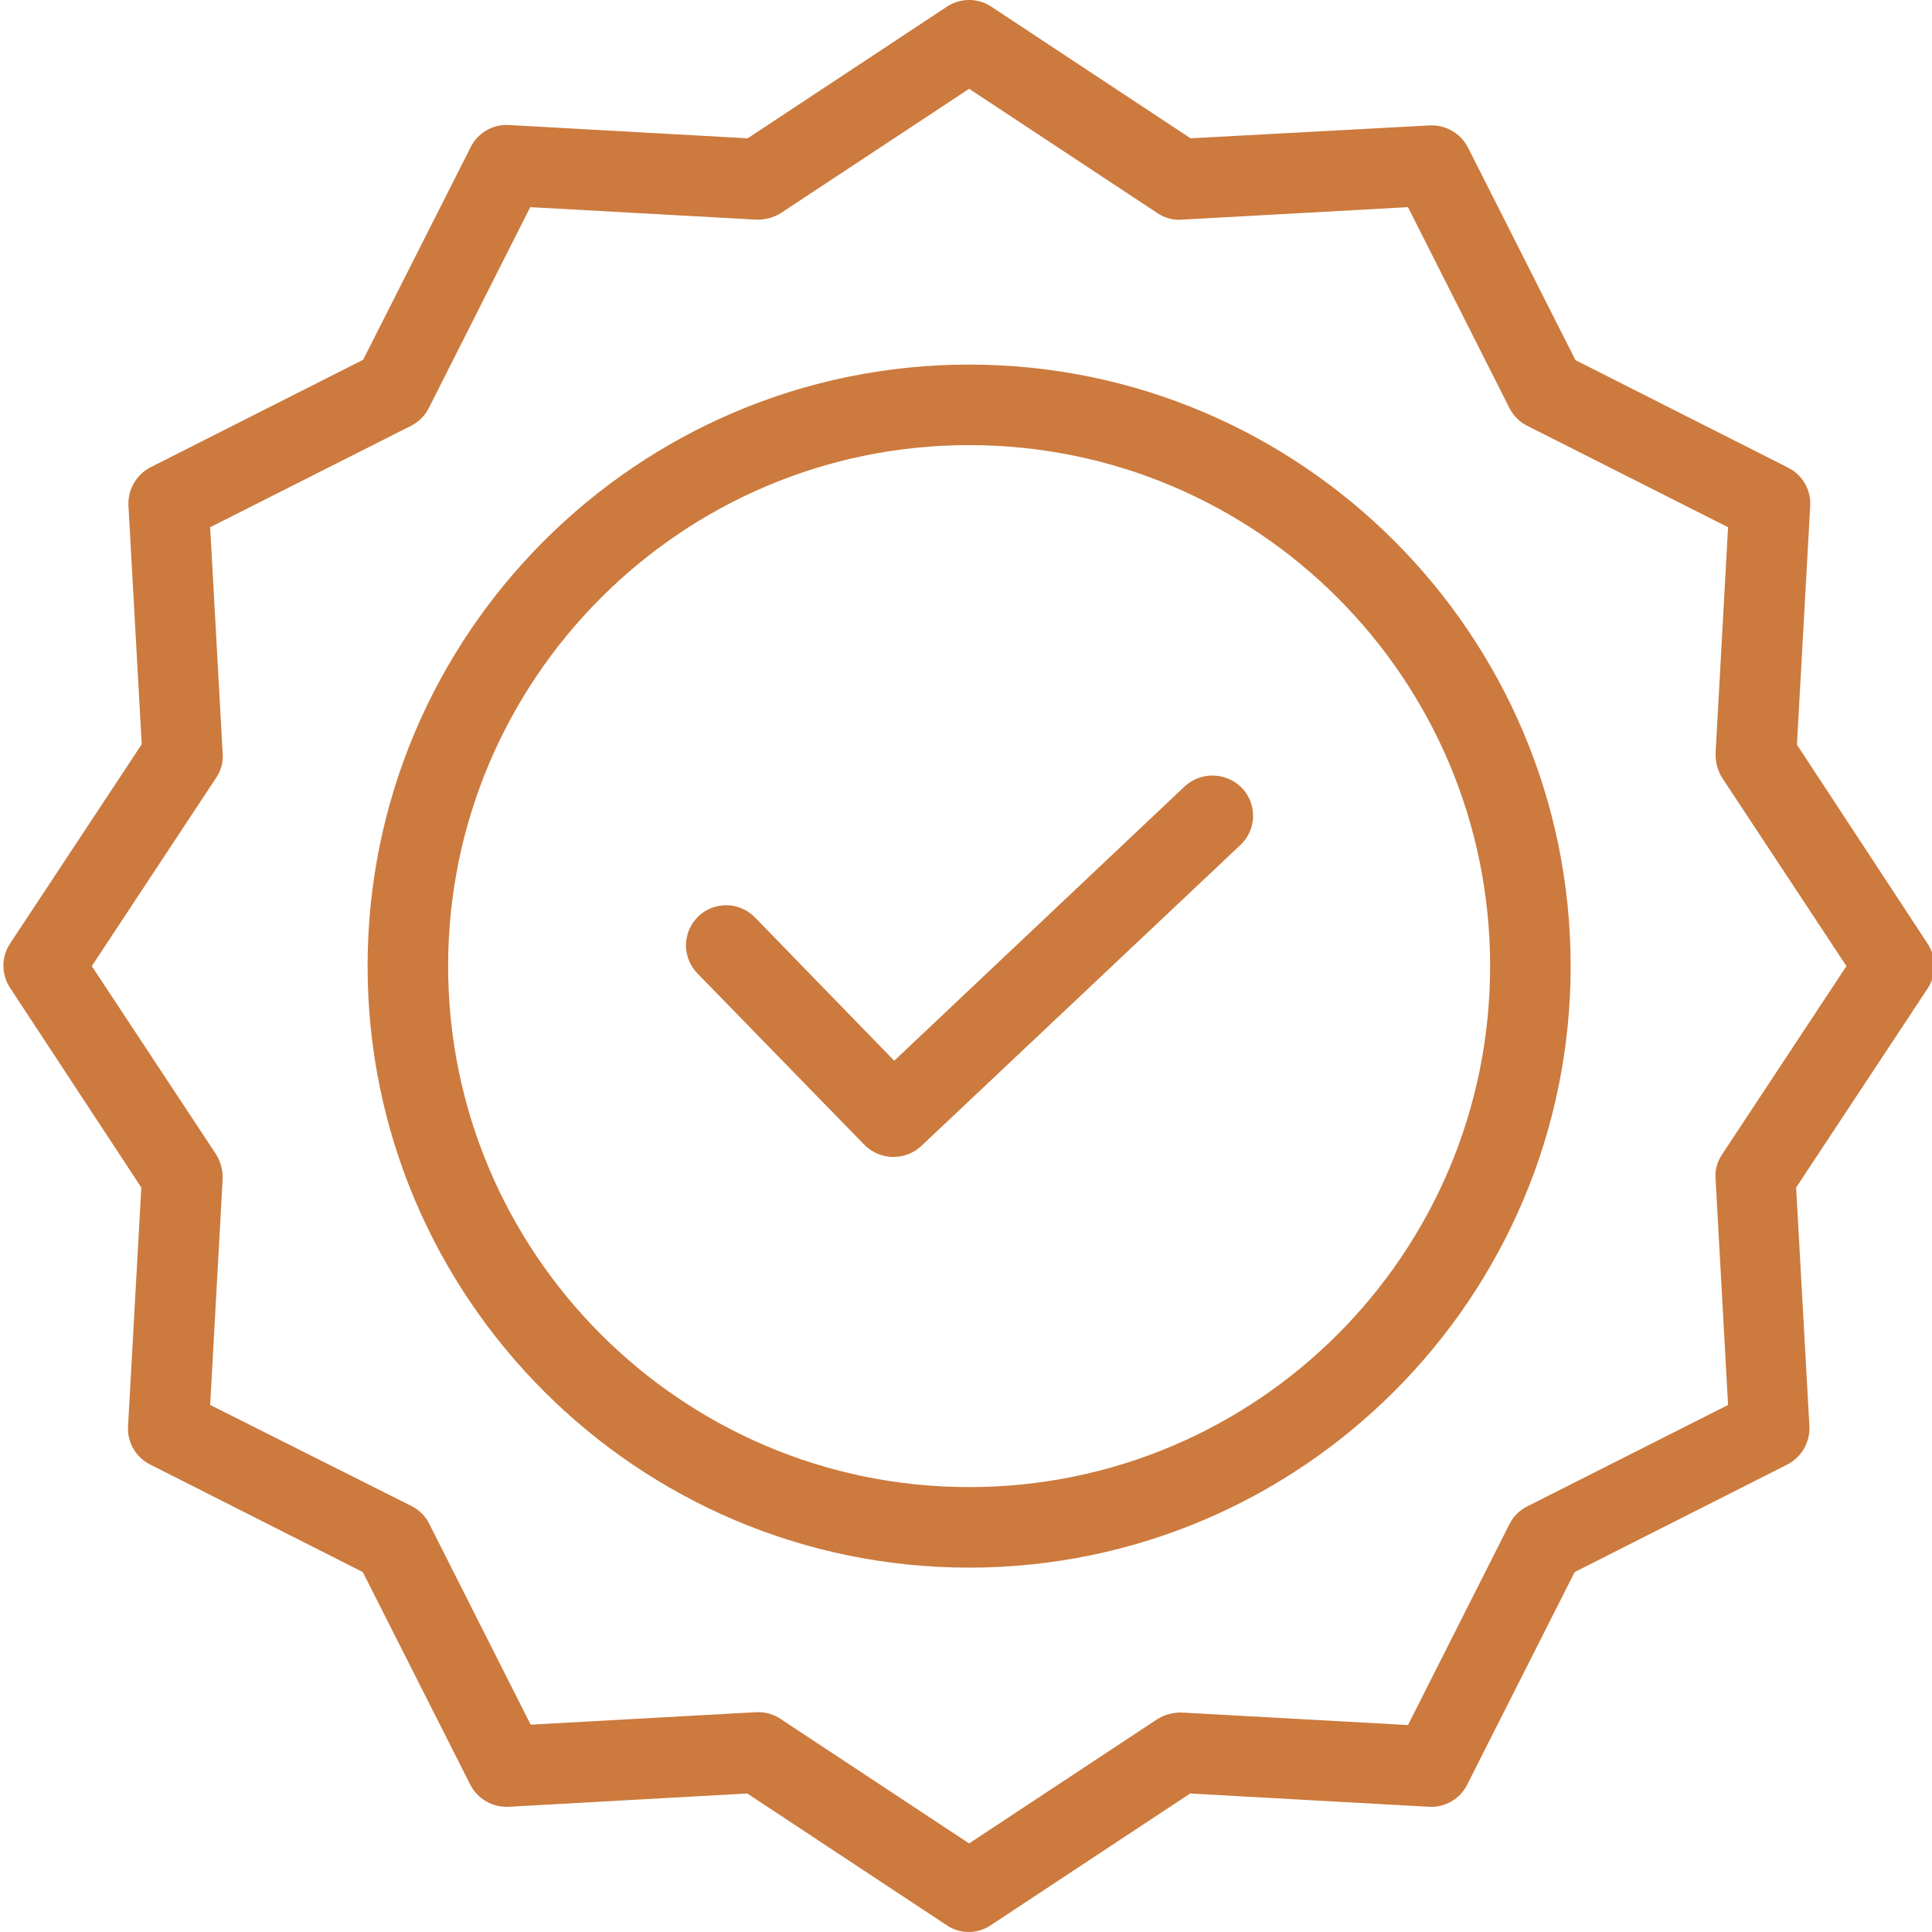
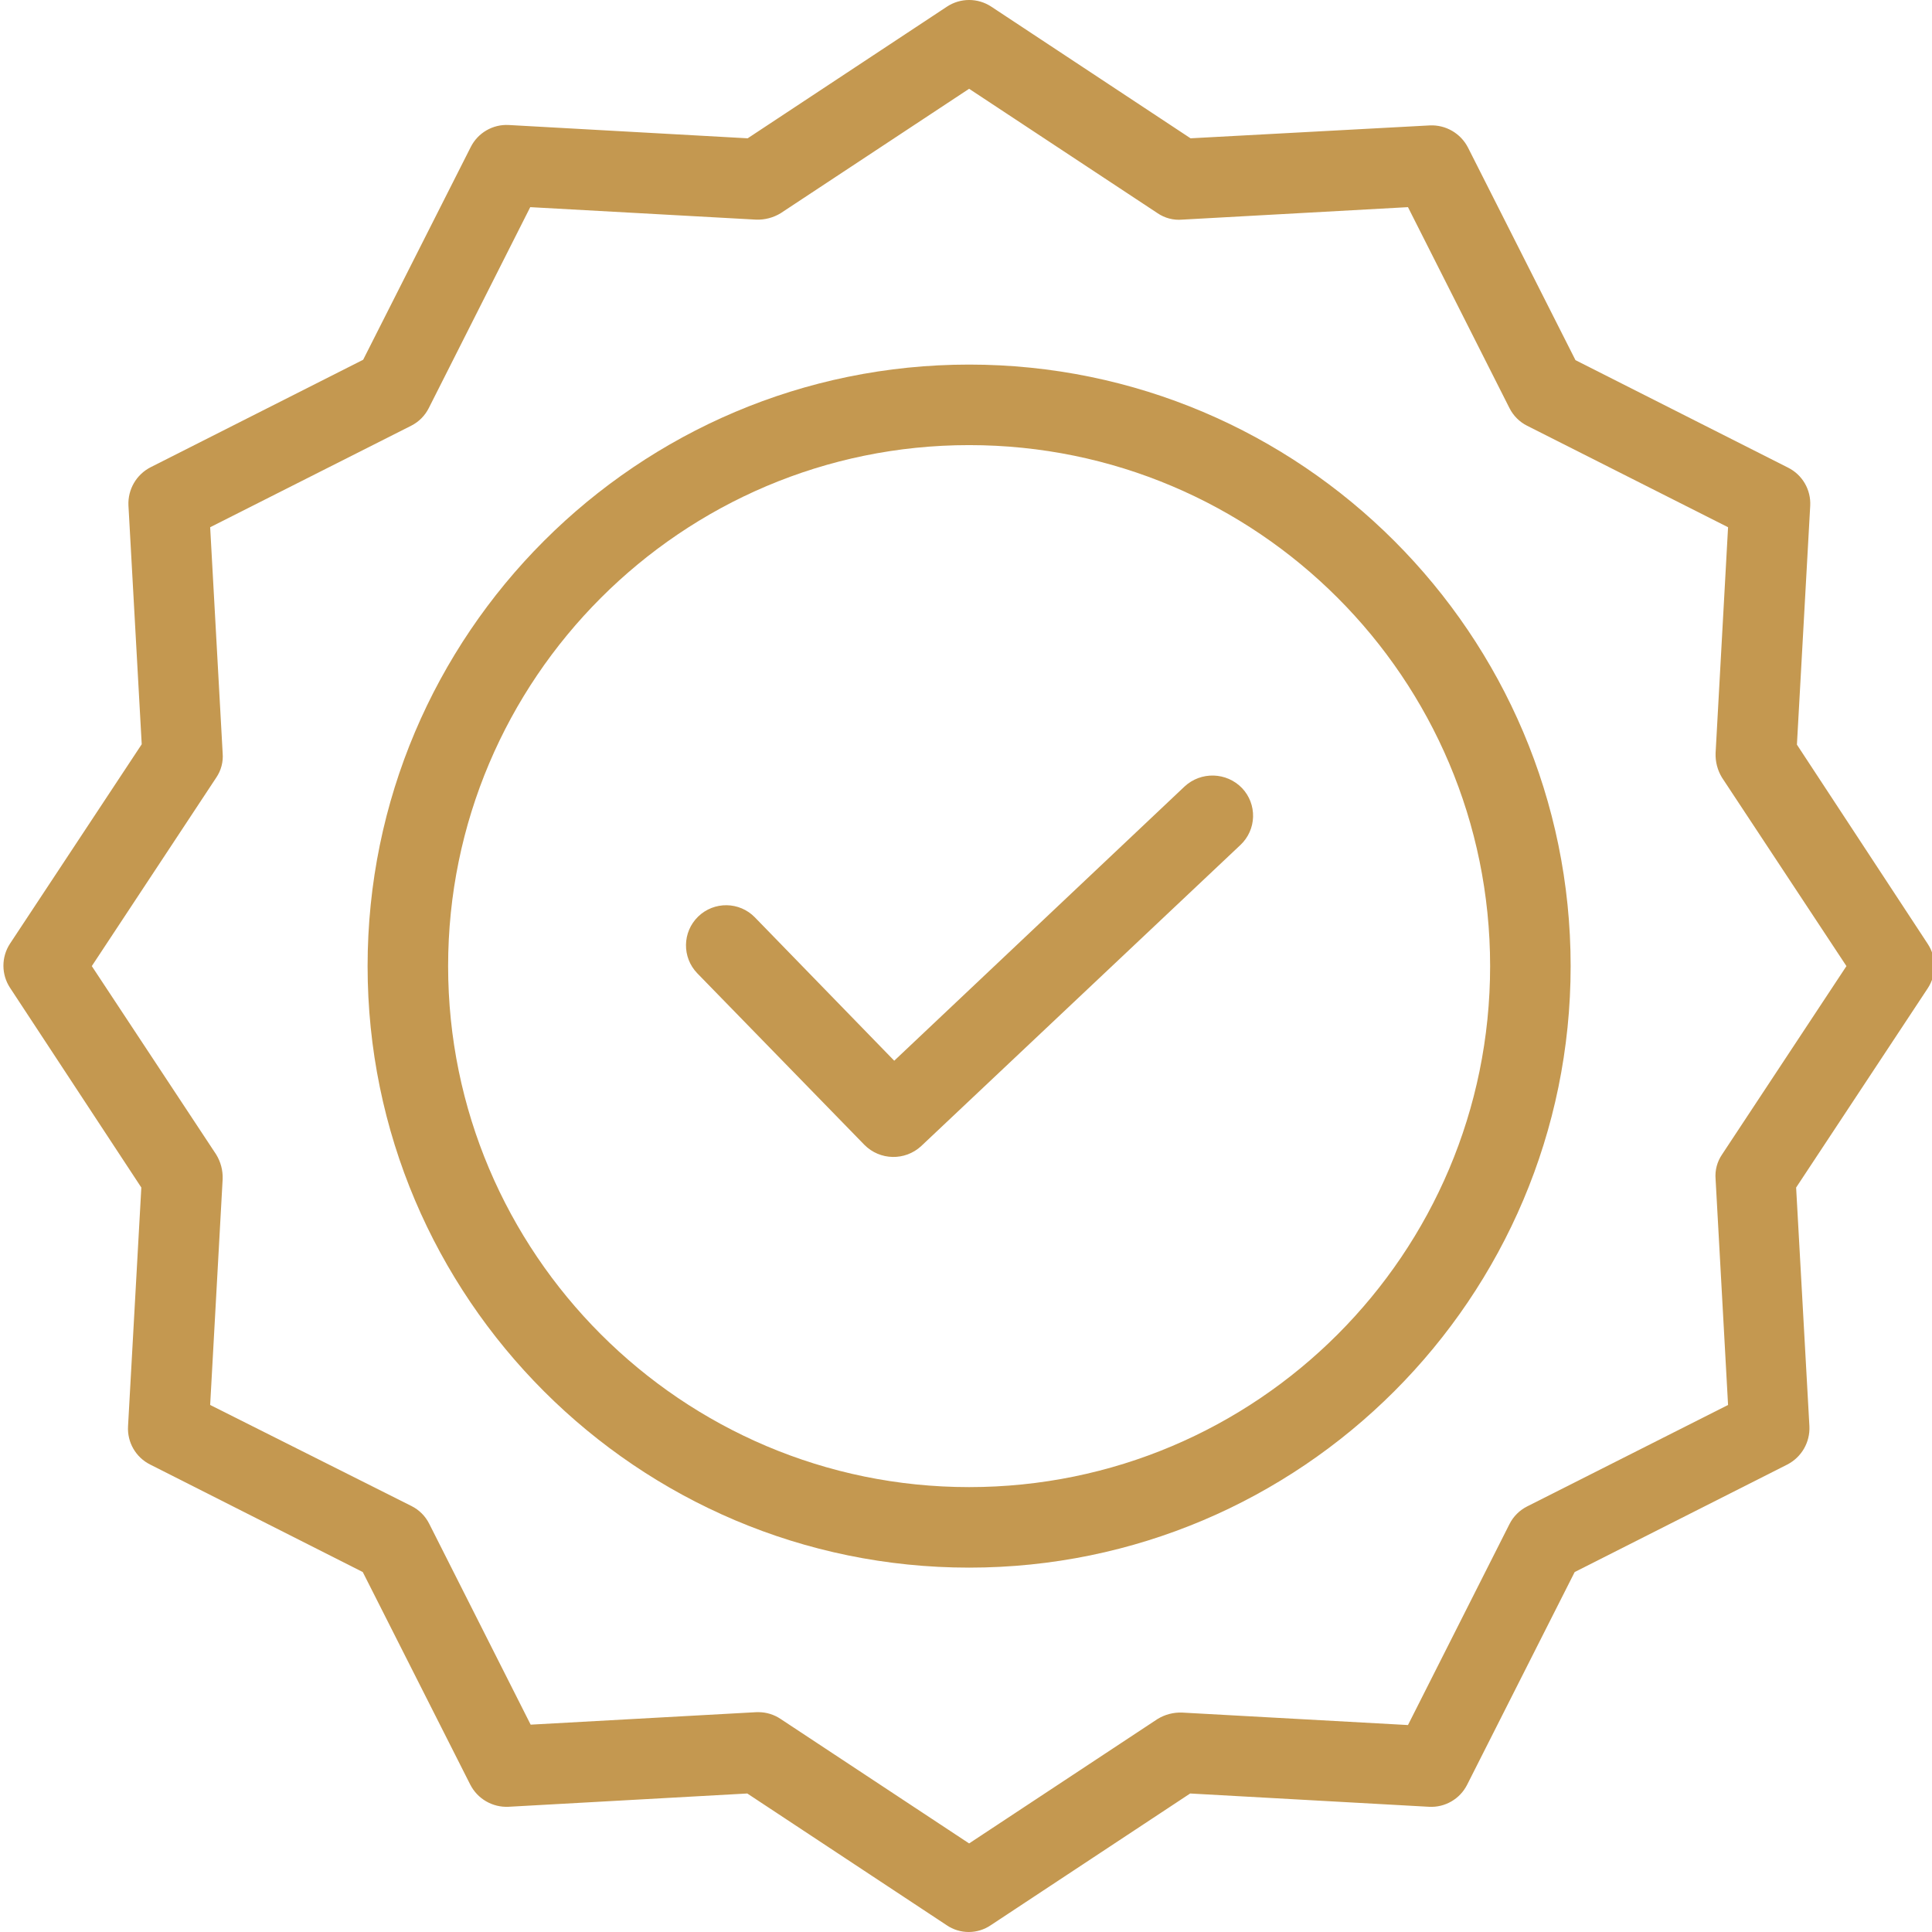
<svg xmlns="http://www.w3.org/2000/svg" version="1.1" width="512" height="512" x="0" y="0" viewBox="0 0 479 479.85" style="enable-background:new 0 0 512 512" xml:space="preserve">
  <g>
-     <path d="m293.773 195.352-72.098 68.098-34.602-35.598c-3.836-3.949-10.152-4.039-14.098-.203-3.949 3.84-4.039 10.152-.203 14.102l41.5 42.602c3.855 3.879 10.086 4.012 14.102.297l79.301-74.797c1.926-1.816 3.051-4.324 3.125-6.969.074-2.645-.906-5.211-2.727-7.133-3.859-4.012-10.223-4.188-14.301-.398zm0 0" fill="#CC7A3E" data-original="#000000" />
-     <path d="m240.273 90.551c-82.398 0-149.398 67-149.398 149.398 0 82.402 67 149.402 149.398 149.402 82.402 0 149.402-67 149.402-149.402 0-82.398-67-149.398-149.402-149.398zm0 278.801c-71.398 0-129.398-58.102-129.398-129.402s58-129.398 129.398-129.398c71.469 0 129.402 57.934 129.402 129.398 0 71.465-57.934 129.402-129.402 129.402zm0 0" fill="#CC7A3E" data-original="#000000" />
-     <path d="m445.875 184.949 3.301-59.301c.23-3.98-1.934-7.719-5.5-9.5l-52.801-26.699-26.699-52.801c-1.816-3.535-5.531-5.688-9.5-5.5l-59.402 3.203-49.5-32.703c-3.336-2.199-7.66-2.199-11 0l-49.5 32.703-59.297-3.301c-3.984-.234-7.719 1.93-9.5 5.5l-26.703 52.801-52.797 26.699c-3.539 1.812-5.688 5.527-5.5 9.5l3.297 59.301-32.699 49.5c-2.199 3.336-2.199 7.66 0 11l32.602 49.598-3.301 59.301c-.23 3.98 1.93 7.719 5.5 9.5l52.801 26.699 26.699 52.801c1.812 3.539 5.527 5.688 9.5 5.5l59.301-3.301 49.5 32.699c3.316 2.27 7.684 2.27 11 0l49.5-32.699 59.301 3.301c3.98.23 7.715-1.934 9.5-5.5l26.699-52.801 52.801-26.699c3.535-1.816 5.688-5.527 5.5-9.5l-3.301-59.301 32.699-49.5c2.199-3.336 2.199-7.664 0-11zm-18.602 101.801c-1.219 1.789-1.785 3.941-1.598 6.102l3.098 56.098-49.898 25.199c-1.902.953-3.445 2.5-4.398 4.402l-25.203 49.898-56.098-3.098c-2.148-.078-4.27.477-6.102 1.598l-46.801 30.902-46.797-30.902c-1.625-1.098-3.539-1.691-5.5-1.699h-.5l-56.102 3.102-25.199-49.902c-.953-1.902-2.496-3.445-4.402-4.398l-50-25.102 3.102-56.098c.078-2.148-.48-4.27-1.602-6.102l-30.898-46.801 30.898-46.801c1.223-1.785 1.789-3.941 1.602-6.098l-3.102-56.102 49.902-25.199c1.902-.953 3.445-2.496 4.398-4.398l25.199-49.902 56.102 3.102c2.145.074 4.266-.48 6.102-1.602l46.797-30.898 46.801 30.898c1.789 1.223 3.945 1.789 6.102 1.602l56.098-3.102 25.203 49.902c.953 1.902 2.496 3.445 4.398 4.398l49.898 25.199-3.098 56.102c-.078 2.145.48 4.266 1.598 6.098l30.902 46.801zm0 0" fill="#CC7A3E" data-original="#000000" />
+     <path d="m293.773 195.352-72.098 68.098-34.602-35.598c-3.836-3.949-10.152-4.039-14.098-.203-3.949 3.84-4.039 10.152-.203 14.102l41.5 42.602c3.855 3.879 10.086 4.012 14.102.297l79.301-74.797c1.926-1.816 3.051-4.324 3.125-6.969.074-2.645-.906-5.211-2.727-7.133-3.859-4.012-10.223-4.188-14.301-.398zm0 0" fill="#C49850" data-original="#000000" />
+     <path d="m240.273 90.551c-82.398 0-149.398 67-149.398 149.398 0 82.402 67 149.402 149.398 149.402 82.402 0 149.402-67 149.402-149.402 0-82.398-67-149.398-149.402-149.398zm0 278.801c-71.398 0-129.398-58.102-129.398-129.402s58-129.398 129.398-129.398c71.469 0 129.402 57.934 129.402 129.398 0 71.465-57.934 129.402-129.402 129.402zm0 0" fill="#C49850" data-original="#000000" />
+     <path d="m445.875 184.949 3.301-59.301c.23-3.98-1.934-7.719-5.5-9.5l-52.801-26.699-26.699-52.801c-1.816-3.535-5.531-5.688-9.5-5.5l-59.402 3.203-49.5-32.703c-3.336-2.199-7.66-2.199-11 0l-49.5 32.703-59.297-3.301c-3.984-.234-7.719 1.93-9.5 5.5l-26.703 52.801-52.797 26.699c-3.539 1.812-5.688 5.527-5.5 9.5l3.297 59.301-32.699 49.5c-2.199 3.336-2.199 7.66 0 11l32.602 49.598-3.301 59.301c-.23 3.98 1.93 7.719 5.5 9.5l52.801 26.699 26.699 52.801c1.812 3.539 5.527 5.688 9.5 5.5l59.301-3.301 49.5 32.699c3.316 2.27 7.684 2.27 11 0l49.5-32.699 59.301 3.301c3.98.23 7.715-1.934 9.5-5.5l26.699-52.801 52.801-26.699c3.535-1.816 5.688-5.527 5.5-9.5l-3.301-59.301 32.699-49.5c2.199-3.336 2.199-7.664 0-11zm-18.602 101.801c-1.219 1.789-1.785 3.941-1.598 6.102l3.098 56.098-49.898 25.199c-1.902.953-3.445 2.5-4.398 4.402l-25.203 49.898-56.098-3.098c-2.148-.078-4.27.477-6.102 1.598l-46.801 30.902-46.797-30.902c-1.625-1.098-3.539-1.691-5.5-1.699h-.5l-56.102 3.102-25.199-49.902c-.953-1.902-2.496-3.445-4.402-4.398l-50-25.102 3.102-56.098c.078-2.148-.48-4.27-1.602-6.102l-30.898-46.801 30.898-46.801c1.223-1.785 1.789-3.941 1.602-6.098l-3.102-56.102 49.902-25.199c1.902-.953 3.445-2.496 4.398-4.398l25.199-49.902 56.102 3.102c2.145.074 4.266-.48 6.102-1.602l46.797-30.898 46.801 30.898c1.789 1.223 3.945 1.789 6.102 1.602l56.098-3.102 25.203 49.902c.953 1.902 2.496 3.445 4.398 4.398l49.898 25.199-3.098 56.102c-.078 2.145.48 4.266 1.598 6.098l30.902 46.801zm0 0" fill="#C49850" data-original="#000000" />
  </g>
</svg>
